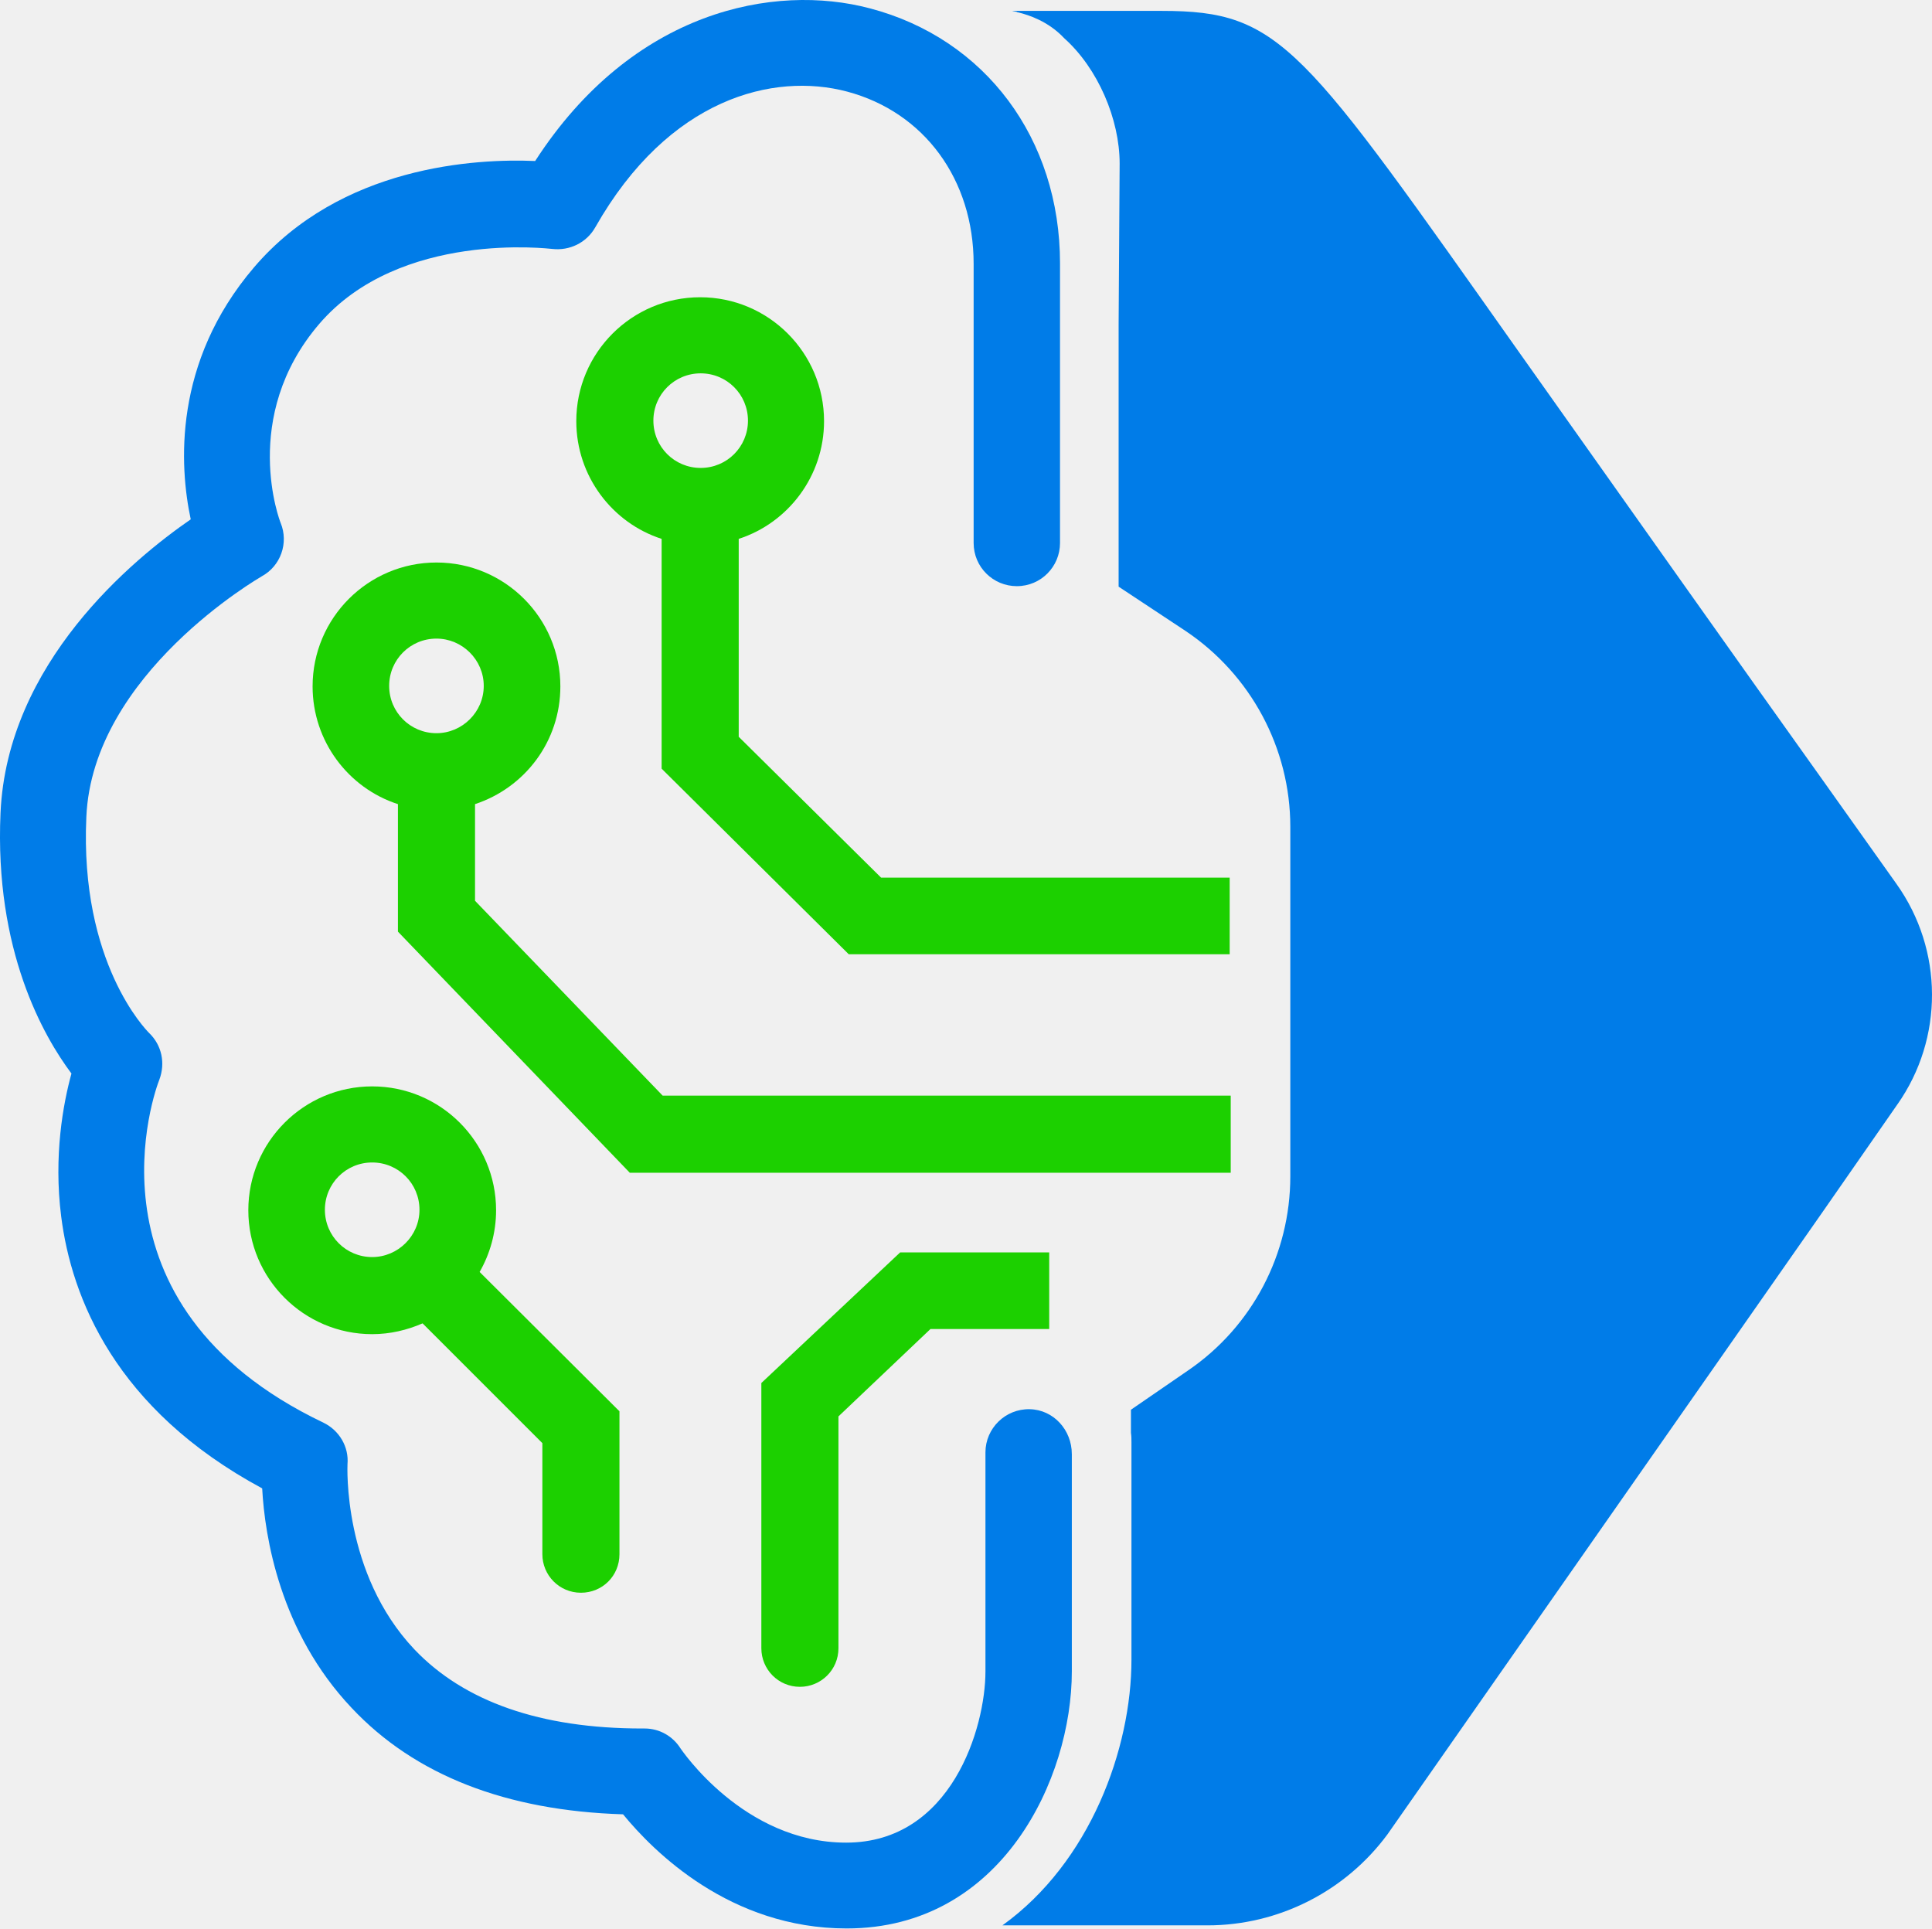
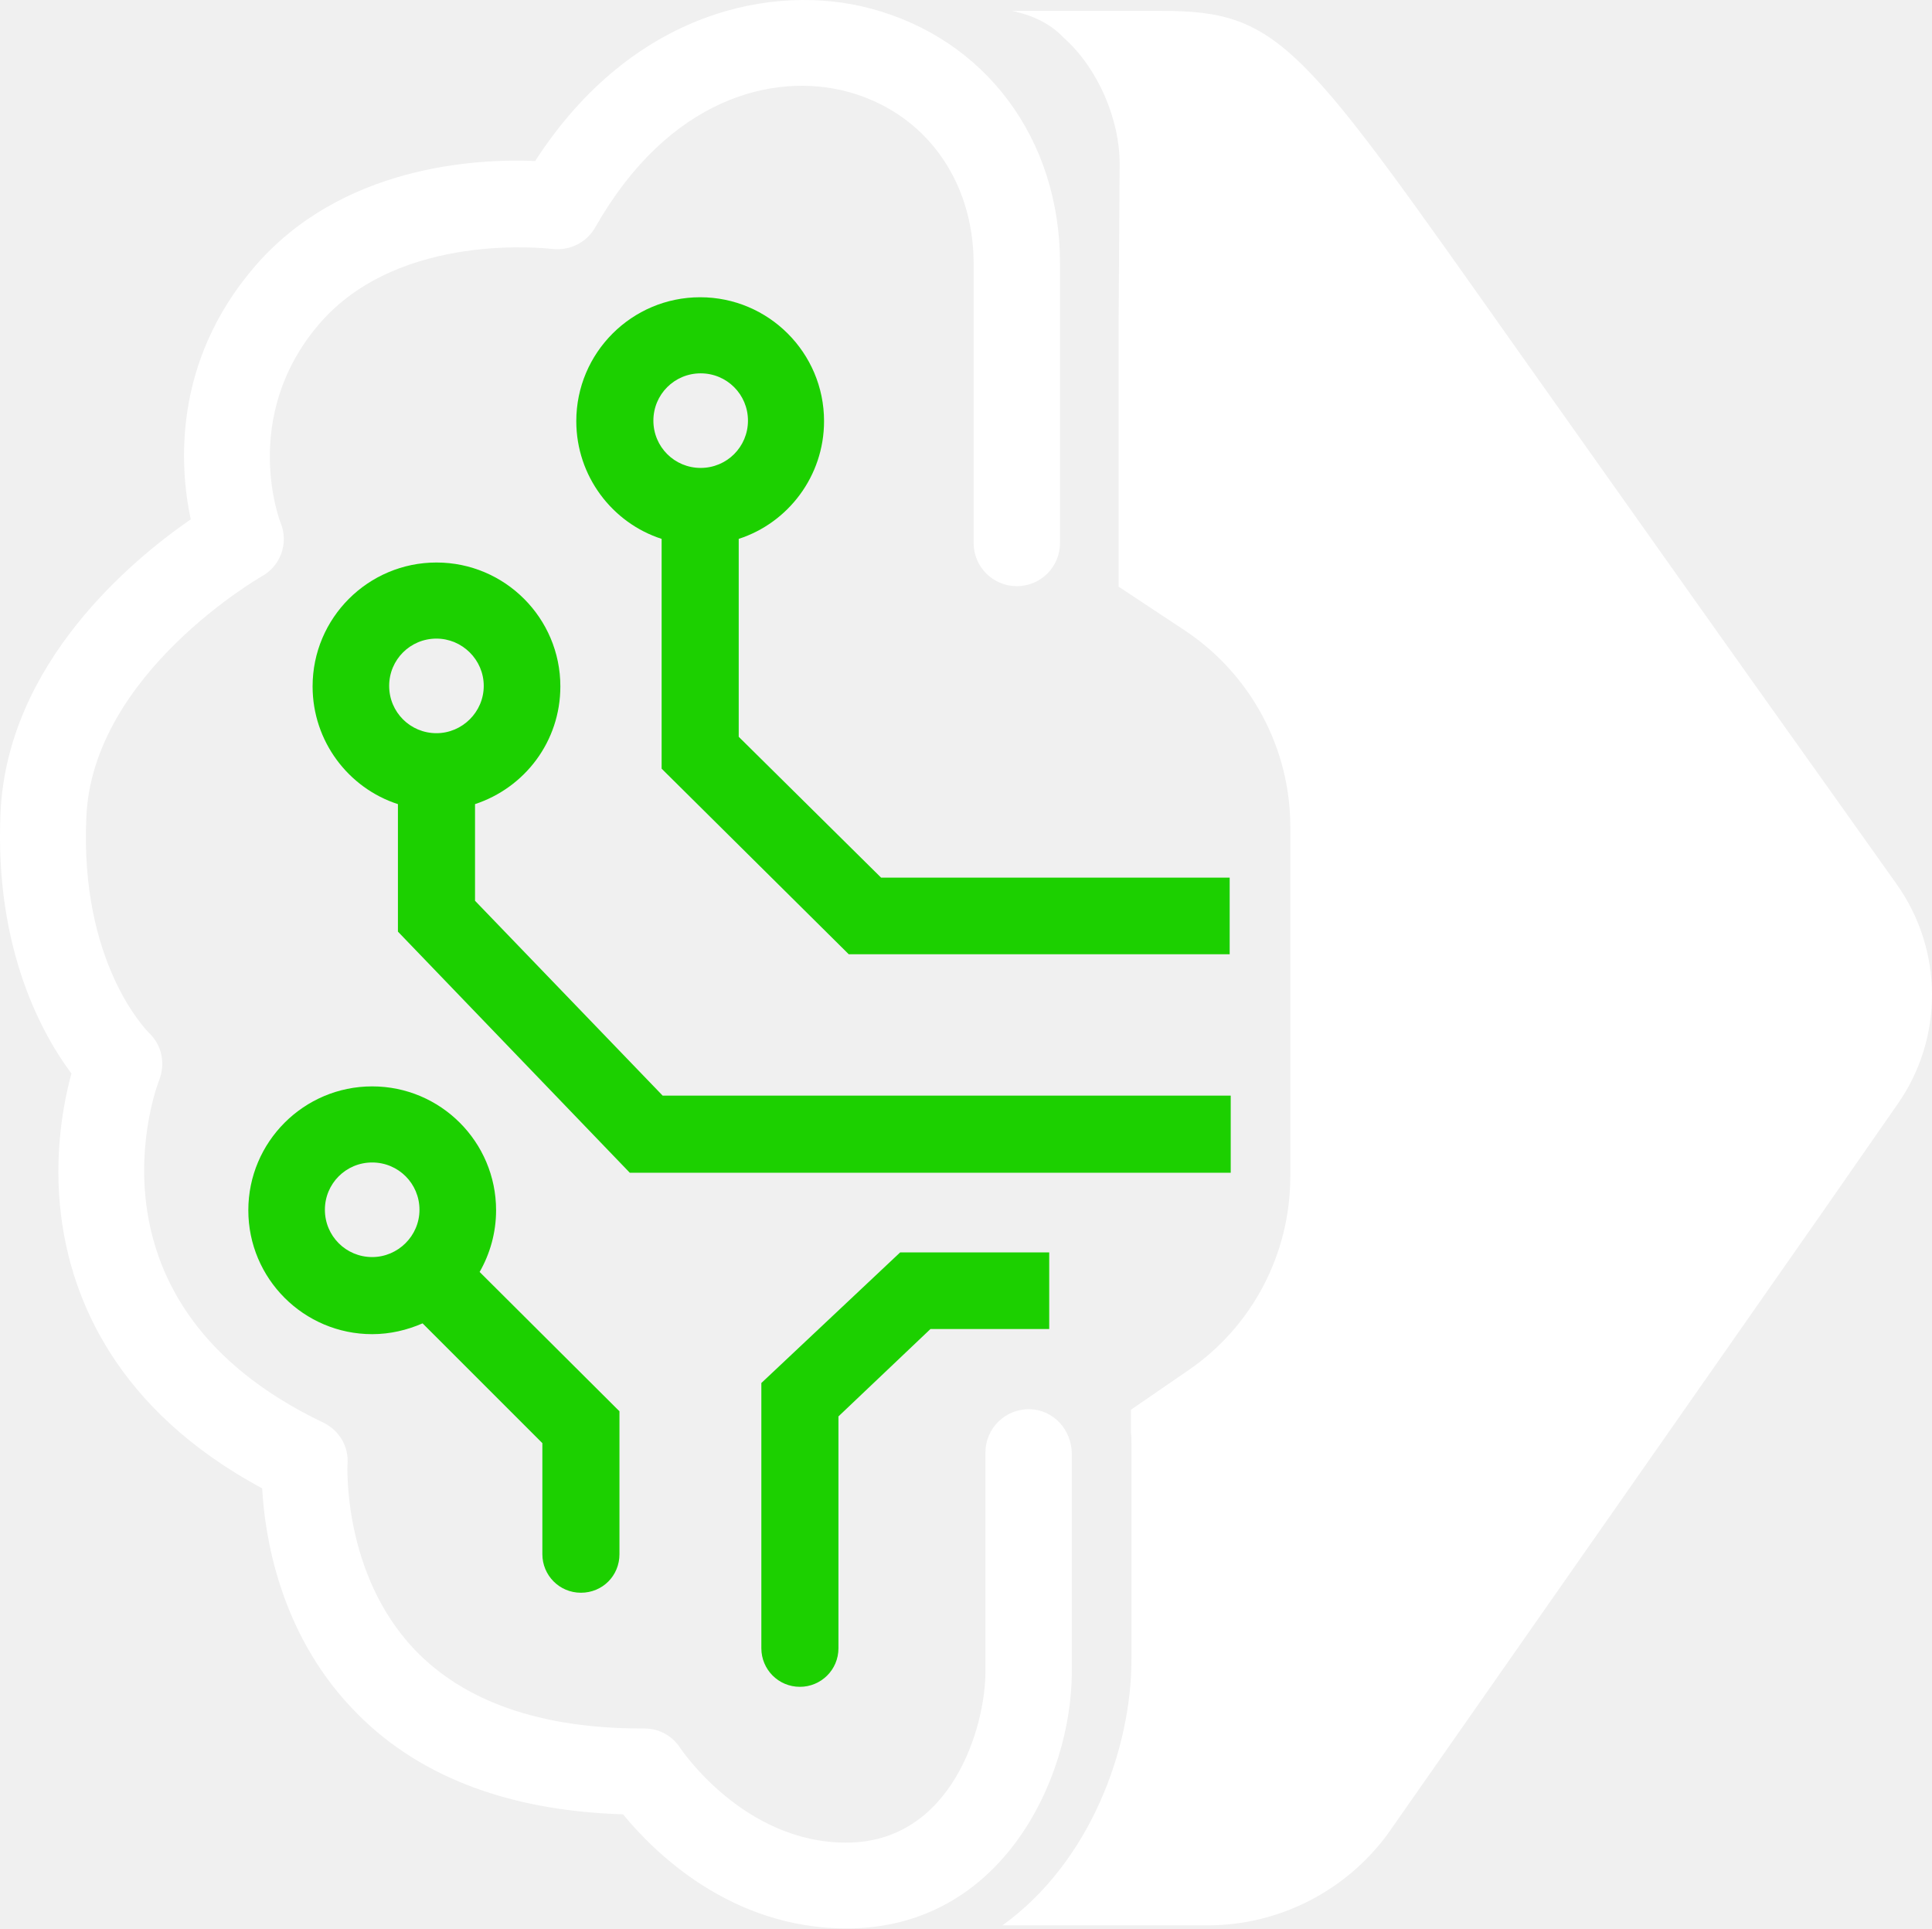
<svg xmlns="http://www.w3.org/2000/svg" width="99.438mm" height="99.251mm" viewBox="0 0 99.438 99.251" version="1.1" id="svg1">
  <defs id="defs1" />
  <g id="layer1" transform="translate(-55.04306,-85.12635)">
-     <path class="st0" d="m 110.209,159.956 v 11.192 c 0,5.503 -3.598,13.229 -11.589,13.229 -6.006,0 -9.948,-3.969 -11.509,-5.874 -6.006,-0.185 -10.716,-2.011 -13.97,-5.477 -3.704,-3.916 -4.471,-8.837 -4.604,-11.298 -7.567,-4.075 -9.816,-9.816 -10.345,-13.996 -0.397,-3.122 0.106,-5.821 0.529,-7.355 -1.429,-1.905 -3.969,-6.324 -3.651,-13.414 0.344,-7.726 6.8,-13.044 9.79,-15.108 -0.582,-2.725 -0.926,-8.07 3.254,-12.965 4.471,-5.239 11.43,-5.609 14.473,-5.477 5.027,-7.779 12.33,-9.155 17.224,-7.858 5.953,1.561 9.79,6.72 9.79,13.123 v 14.393 c 0,1.217 -0.979,2.223 -2.223,2.223 v 0 c -1.217,0 -2.223,-0.979 -2.223,-2.223 V 98.705 c 0,-4.339 -2.54,-7.805 -6.509,-8.864 -3.784,-1.005 -9.181,0.318 -12.965,6.985 -0.45,0.794 -1.323,1.217 -2.223,1.111 -0.079,0 -7.832,-0.979 -11.986,3.863 -4.101,4.789 -2.011,10.186 -1.984,10.239 0.423,1.032 0,2.223 -0.979,2.752 -0.079,0.053 -8.705,5.001 -9.022,12.383 -0.344,7.514 3.096,10.98 3.228,11.113 0.661,0.635 0.847,1.561 0.529,2.408 -0.185,0.45 -4.313,11.562 8.44,17.648 0.82,0.397 1.323,1.244 1.244,2.143 0,0.053 -0.265,5.609 3.44,9.525 2.566,2.699 6.509,4.075 11.721,4.075 h 0.132 c 0.767,0 1.455,0.397 1.852,1.032 0.026,0.026 3.228,4.842 8.52,4.842 5.424,0 7.17,-5.927 7.17,-8.811 V 159.876 c 0,-1.244 1.032,-2.249 2.275,-2.223 1.244,0.026 2.17,1.085 2.17,2.302 z" id="path10" style="fill:#007ce8;fill-opacity:1;stroke-width:0.265" />
-     <path class="st0" d="m 152.701,141.964 -3.863,5.556 -22.384,32.015 c -2.17,2.937 -5.609,4.683 -9.26,4.683 h -10.557 c 4.524,-3.254 6.641,-9.102 6.641,-13.679 v -11.165 c 0,-0.159 0,-0.344 -0.026,-0.503 v -1.191 l 2.963,-2.037 c 3.281,-2.249 5.239,-5.98 5.239,-9.975 v -17.992 c 0,-4.048 -2.037,-7.832 -5.397,-10.081 l -3.44,-2.275 v -13.467 l 0.053,-8.308 c 0,-2.275 -1.111,-4.895 -2.857,-6.456 -0.82,-0.873 -1.826,-1.191 -2.355,-1.323 -0.026,0 -0.053,0 -0.079,-0.026 -0.079,-0.026 -0.159,-0.026 -0.238,-0.053 h 7.699 c 6.165,0 7.197,1.746 18.521,17.754 5.477,7.726 11.086,15.663 15.452,21.775 1.429,2.011 2.725,3.836 3.836,5.397 2.434,3.413 2.434,7.964 0.053,11.351 z" id="path11" style="fill:#007ce8;fill-opacity:1;stroke-width:0.265" />
+     <path class="st0" d="m 110.209,159.956 v 11.192 c 0,5.503 -3.598,13.229 -11.589,13.229 -6.006,0 -9.948,-3.969 -11.509,-5.874 -6.006,-0.185 -10.716,-2.011 -13.97,-5.477 -3.704,-3.916 -4.471,-8.837 -4.604,-11.298 -7.567,-4.075 -9.816,-9.816 -10.345,-13.996 -0.397,-3.122 0.106,-5.821 0.529,-7.355 -1.429,-1.905 -3.969,-6.324 -3.651,-13.414 0.344,-7.726 6.8,-13.044 9.79,-15.108 -0.582,-2.725 -0.926,-8.07 3.254,-12.965 4.471,-5.239 11.43,-5.609 14.473,-5.477 5.027,-7.779 12.33,-9.155 17.224,-7.858 5.953,1.561 9.79,6.72 9.79,13.123 v 14.393 c 0,1.217 -0.979,2.223 -2.223,2.223 v 0 c -1.217,0 -2.223,-0.979 -2.223,-2.223 V 98.705 c 0,-4.339 -2.54,-7.805 -6.509,-8.864 -3.784,-1.005 -9.181,0.318 -12.965,6.985 -0.45,0.794 -1.323,1.217 -2.223,1.111 -0.079,0 -7.832,-0.979 -11.986,3.863 -4.101,4.789 -2.011,10.186 -1.984,10.239 0.423,1.032 0,2.223 -0.979,2.752 -0.079,0.053 -8.705,5.001 -9.022,12.383 -0.344,7.514 3.096,10.98 3.228,11.113 0.661,0.635 0.847,1.561 0.529,2.408 -0.185,0.45 -4.313,11.562 8.44,17.648 0.82,0.397 1.323,1.244 1.244,2.143 0,0.053 -0.265,5.609 3.44,9.525 2.566,2.699 6.509,4.075 11.721,4.075 h 0.132 c 0.767,0 1.455,0.397 1.852,1.032 0.026,0.026 3.228,4.842 8.52,4.842 5.424,0 7.17,-5.927 7.17,-8.811 V 159.876 c 0,-1.244 1.032,-2.249 2.275,-2.223 1.244,0.026 2.17,1.085 2.17,2.302 z" id="path10" style="fill:#ffffff;fill-opacity:1;stroke-width:0.265" />
+     <path class="st0" d="m 152.701,141.964 -3.863,5.556 -22.384,32.015 c -2.17,2.937 -5.609,4.683 -9.26,4.683 h -10.557 c 4.524,-3.254 6.641,-9.102 6.641,-13.679 v -11.165 c 0,-0.159 0,-0.344 -0.026,-0.503 v -1.191 l 2.963,-2.037 c 3.281,-2.249 5.239,-5.98 5.239,-9.975 v -17.992 c 0,-4.048 -2.037,-7.832 -5.397,-10.081 l -3.44,-2.275 v -13.467 l 0.053,-8.308 c 0,-2.275 -1.111,-4.895 -2.857,-6.456 -0.82,-0.873 -1.826,-1.191 -2.355,-1.323 -0.026,0 -0.053,0 -0.079,-0.026 -0.079,-0.026 -0.159,-0.026 -0.238,-0.053 h 7.699 c 6.165,0 7.197,1.746 18.521,17.754 5.477,7.726 11.086,15.663 15.452,21.775 1.429,2.011 2.725,3.836 3.836,5.397 2.434,3.413 2.434,7.964 0.053,11.351 z" id="path11" style="fill:#ffffff;fill-opacity:1;stroke-width:0.265" />
    <path class="st1" d="m 100.393,130.296 -7.329,-7.25 v -10.186 c 2.54,-0.82 4.392,-3.228 4.392,-6.059 0,-3.519 -2.857,-6.376 -6.376,-6.376 -3.519,0 -6.376,2.857 -6.376,6.376 0,2.831 1.852,5.239 4.392,6.059 v 11.827 l 9.631,9.551 h 19.606 v -3.942 z m -9.287,-21.087 c -1.349,0 -2.434,-1.085 -2.434,-2.434 0,-1.349 1.085,-2.434 2.434,-2.434 1.349,0 2.434,1.085 2.434,2.434 0,1.349 -1.085,2.434 -2.434,2.434 z" id="path13" style="fill:#1cd000;fill-opacity:1;stroke-width:0.265" />
    <path class="st1" d="m 79.729,150.59 c 0.529,-0.926 0.847,-2.011 0.847,-3.175 0,-3.519 -2.857,-6.376 -6.376,-6.376 -3.519,0 -6.376,2.857 -6.376,6.376 0,3.519 2.857,6.376 6.376,6.376 0.926,0 1.799,-0.212 2.593,-0.556 l 6.165,6.165 v 5.715 c 0,1.085 0.873,1.984 1.984,1.984 1.111,0 1.984,-0.873 1.984,-1.984 v -7.355 z m -5.53,-0.767 c -1.349,0 -2.434,-1.085 -2.434,-2.434 0,-1.349 1.085,-2.434 2.434,-2.434 1.349,0 2.434,1.085 2.434,2.434 0,1.349 -1.111,2.434 -2.434,2.434 z" id="path14" style="fill:#1cd000;fill-opacity:1;stroke-width:0.265" />
    <path class="st1" d="m 89.149,141.514 -9.657,-10.028 v -4.974 c 2.566,-0.847 4.392,-3.228 4.392,-6.059 0,-3.519 -2.857,-6.376 -6.376,-6.376 -3.519,0 -6.376,2.857 -6.376,6.376 0,2.831 1.852,5.239 4.392,6.059 v 6.562 l 11.933,12.409 h 30.93 v -3.969 z M 77.507,122.861 c -1.349,0 -2.434,-1.085 -2.434,-2.434 0,-1.349 1.085,-2.434 2.434,-2.434 1.323,0 2.434,1.085 2.434,2.434 0,1.349 -1.111,2.434 -2.434,2.434 z" id="path15" style="fill:#1cd000;fill-opacity:1;stroke-width:0.265" />
    <path class="st1" d="m 94.229,156.305 v 13.652 c 0,1.085 0.873,1.984 1.984,1.984 1.085,0 1.984,-0.873 1.984,-1.984 v -11.933 l 4.736,-4.498 h 6.112 v -3.942 h -7.673 z" id="path16" style="fill:#1cd000;fill-opacity:1;stroke-width:0.265" />
  </g>
</svg>
